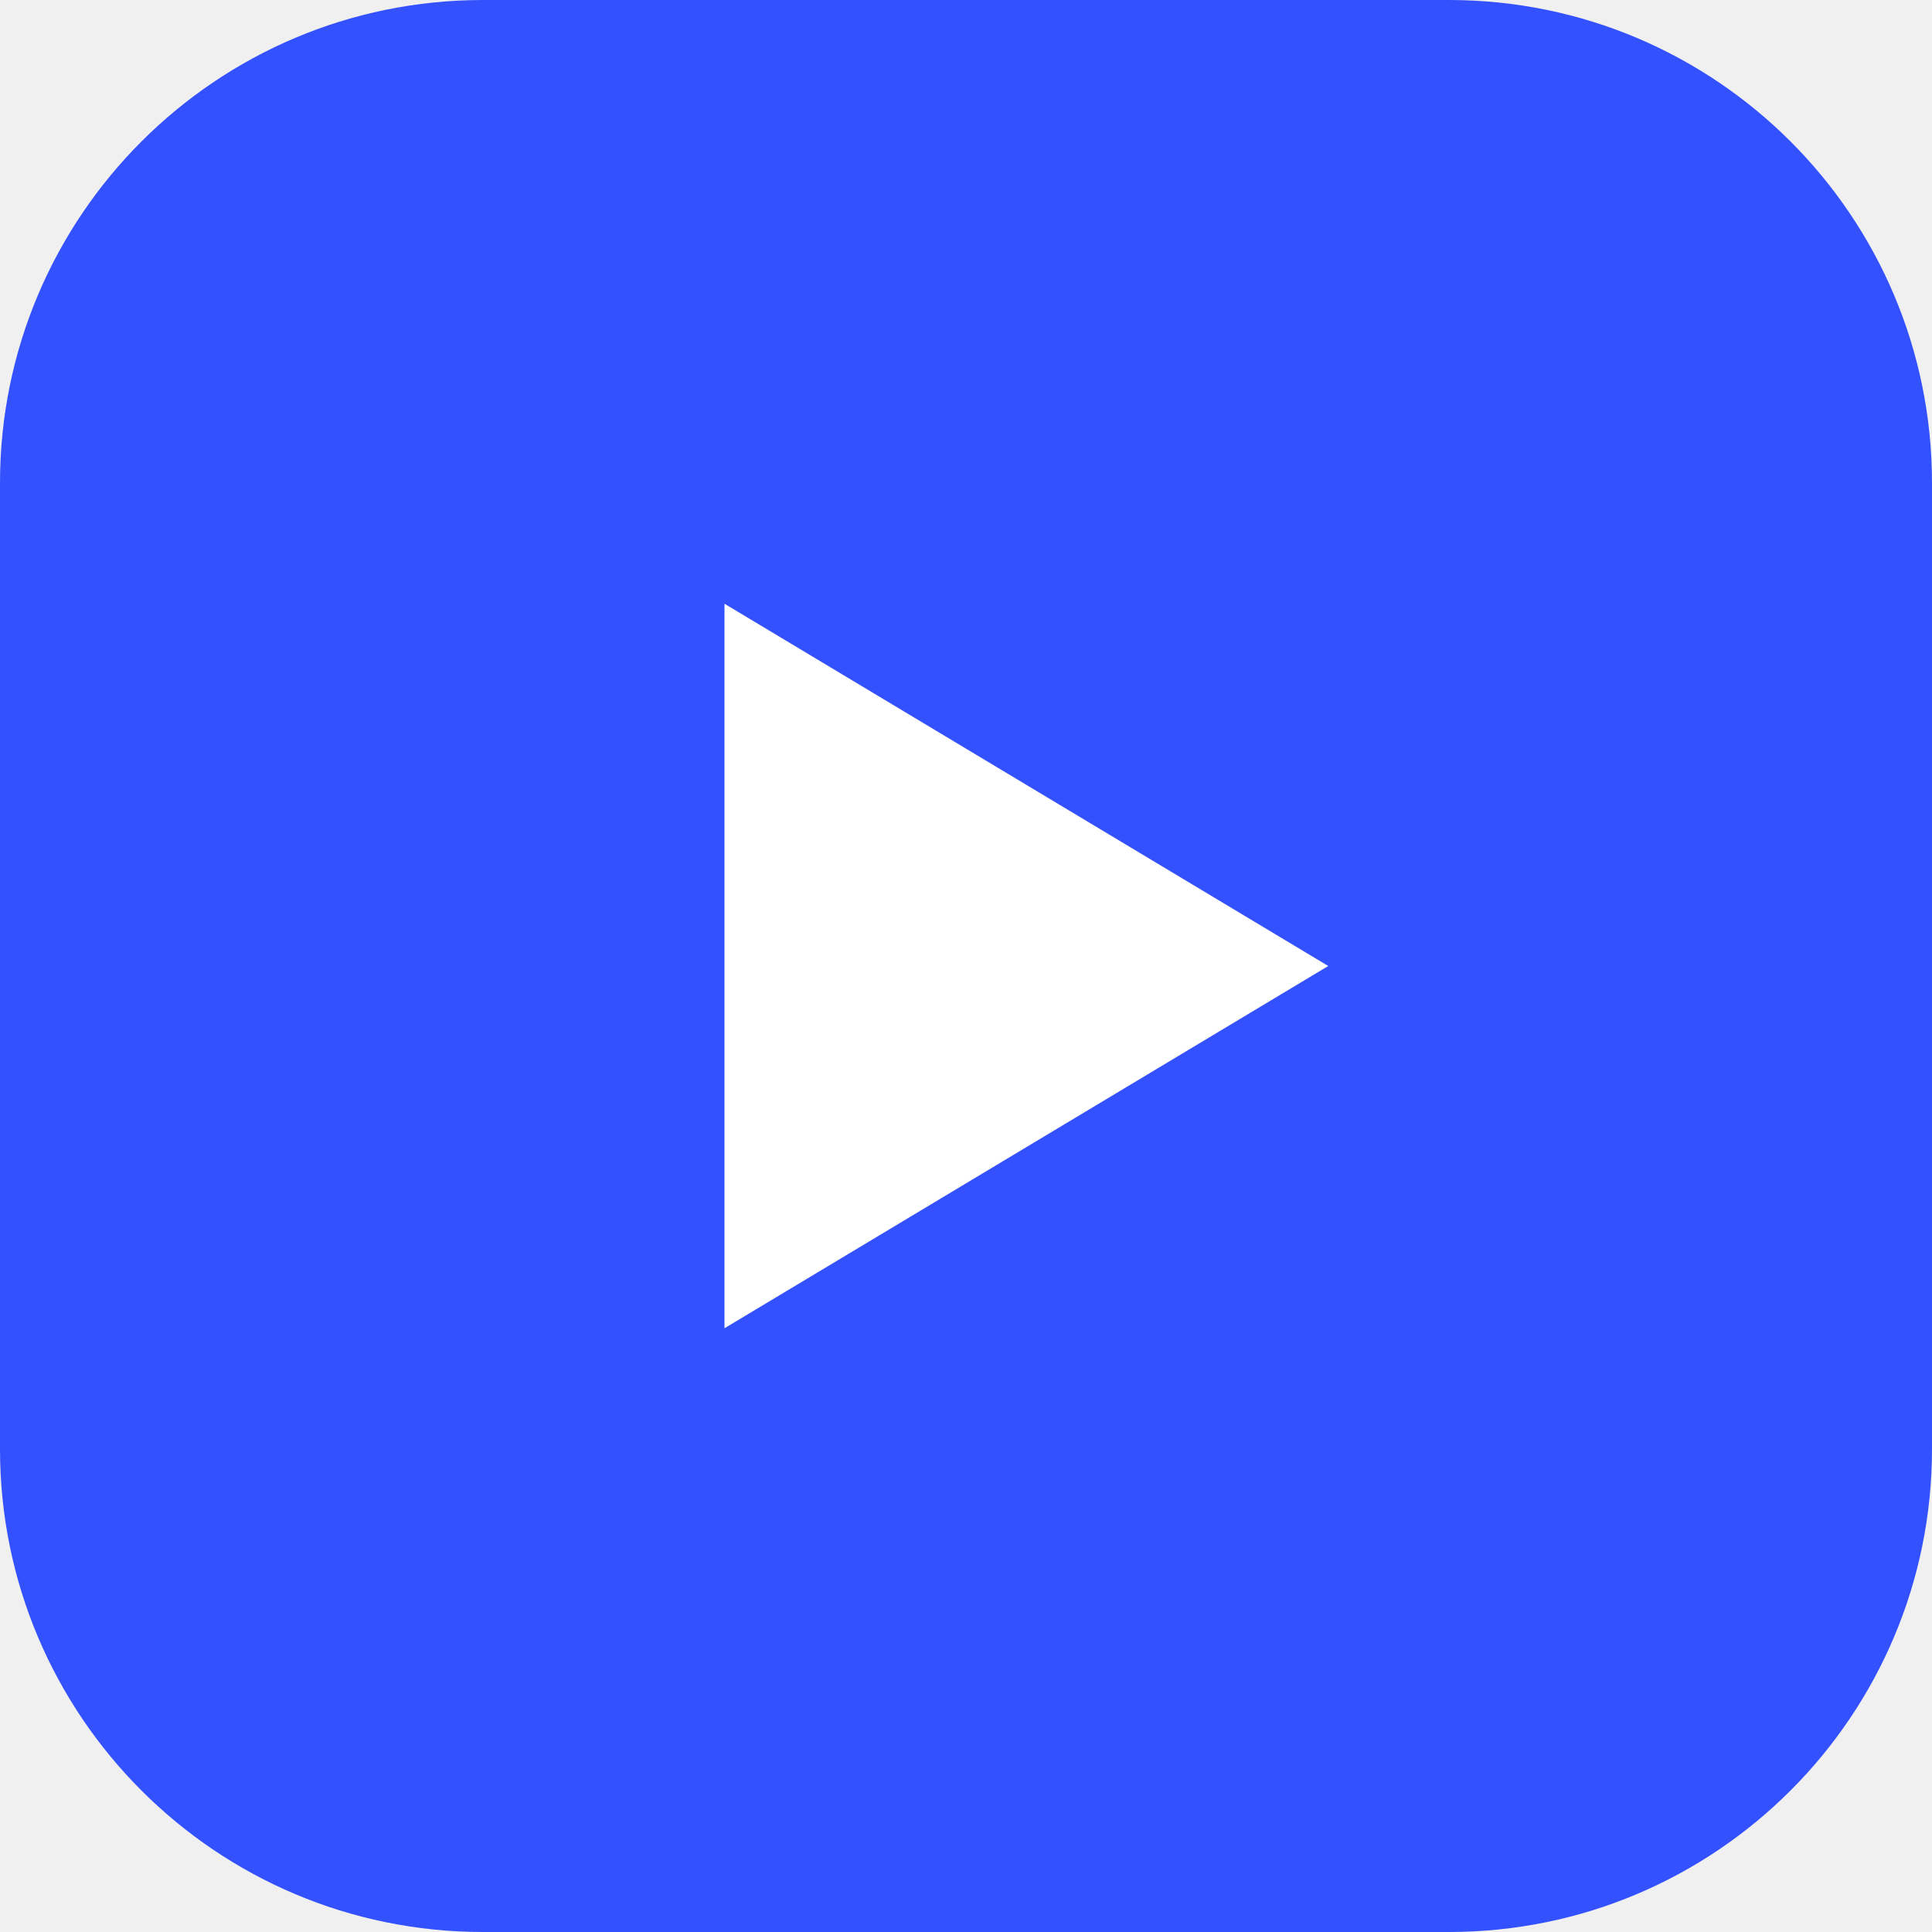
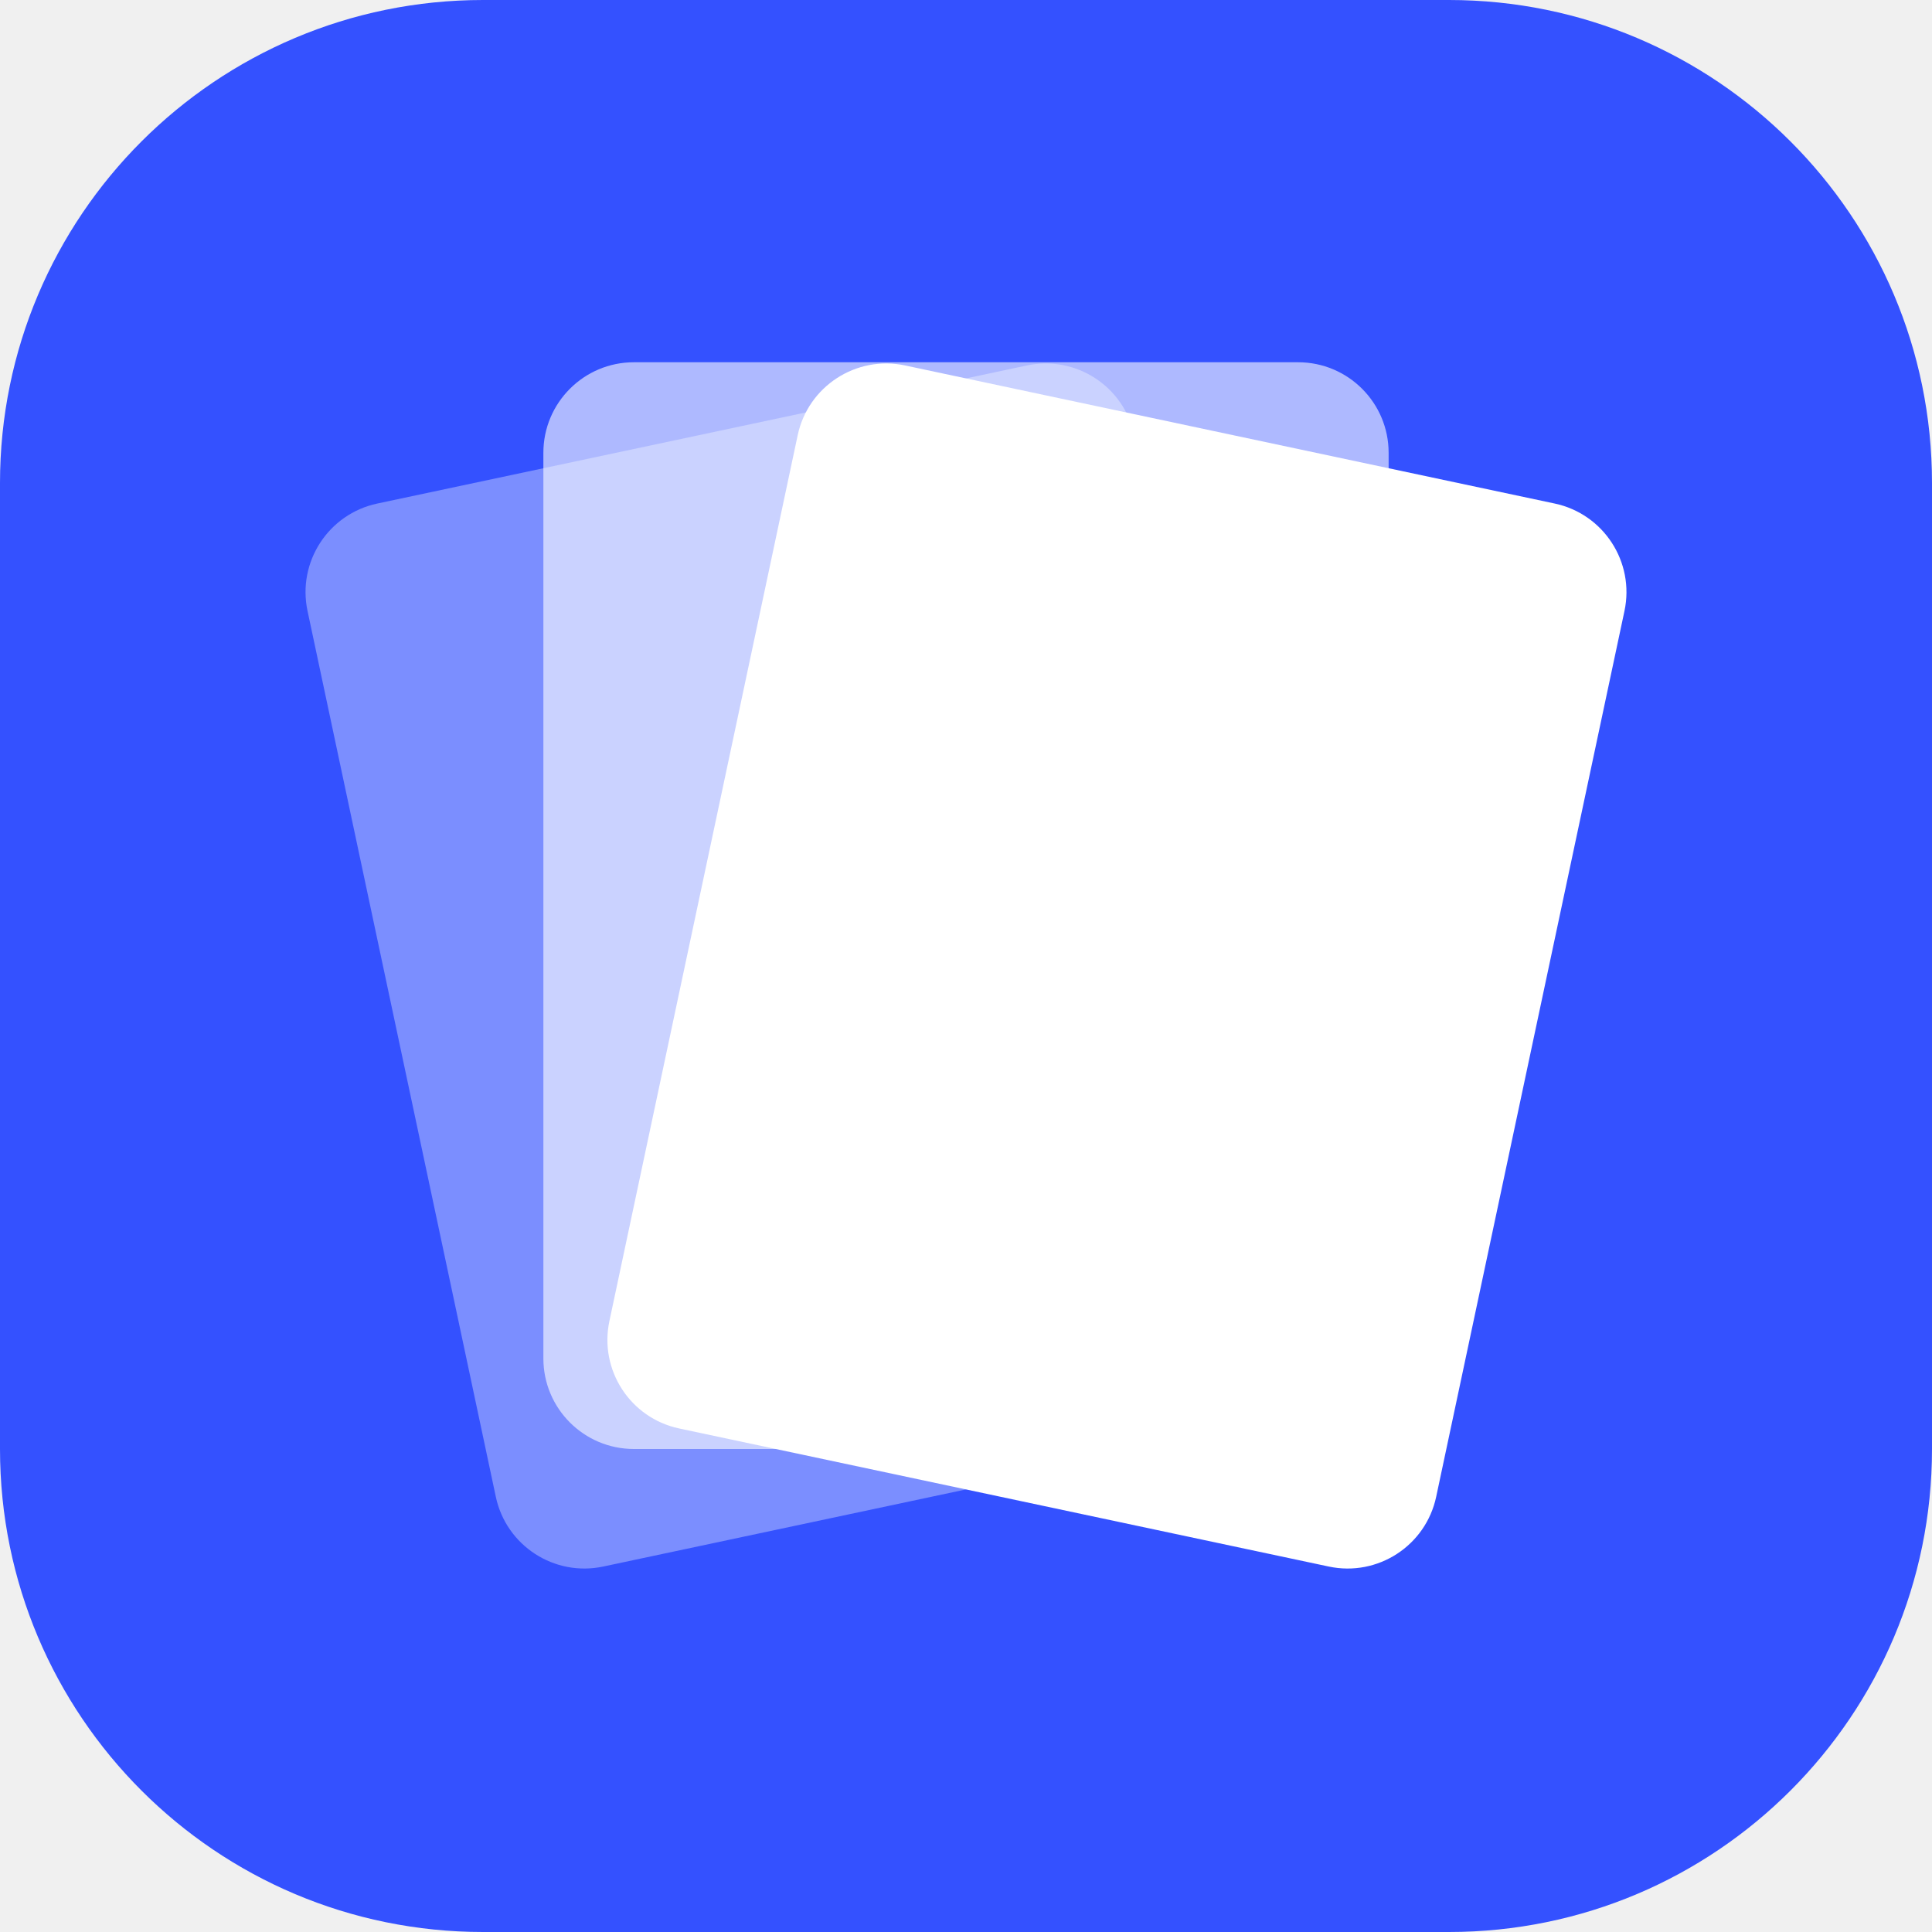
<svg xmlns="http://www.w3.org/2000/svg" width="32" height="32" viewBox="0 0 32 32" fill="none">
  <rect width="32" height="32" rx="8" fill="#3451FF" />
-   <path d="M12 22V10L22 16L12 22Z" fill="white" />
+   <rect x="6.5" y="7" width="14" height="18" rx="1.5" fill="white" opacity="0.35" transform="rotate(-12 13.5 16)" />
+   <rect x="9" y="6" width="14" height="18" rx="1.5" fill="white" opacity="0.6" />
+   <rect x="11.5" y="7" width="14" height="18" rx="1.5" fill="white" transform="rotate(12 18.5 16)" />
</svg>
